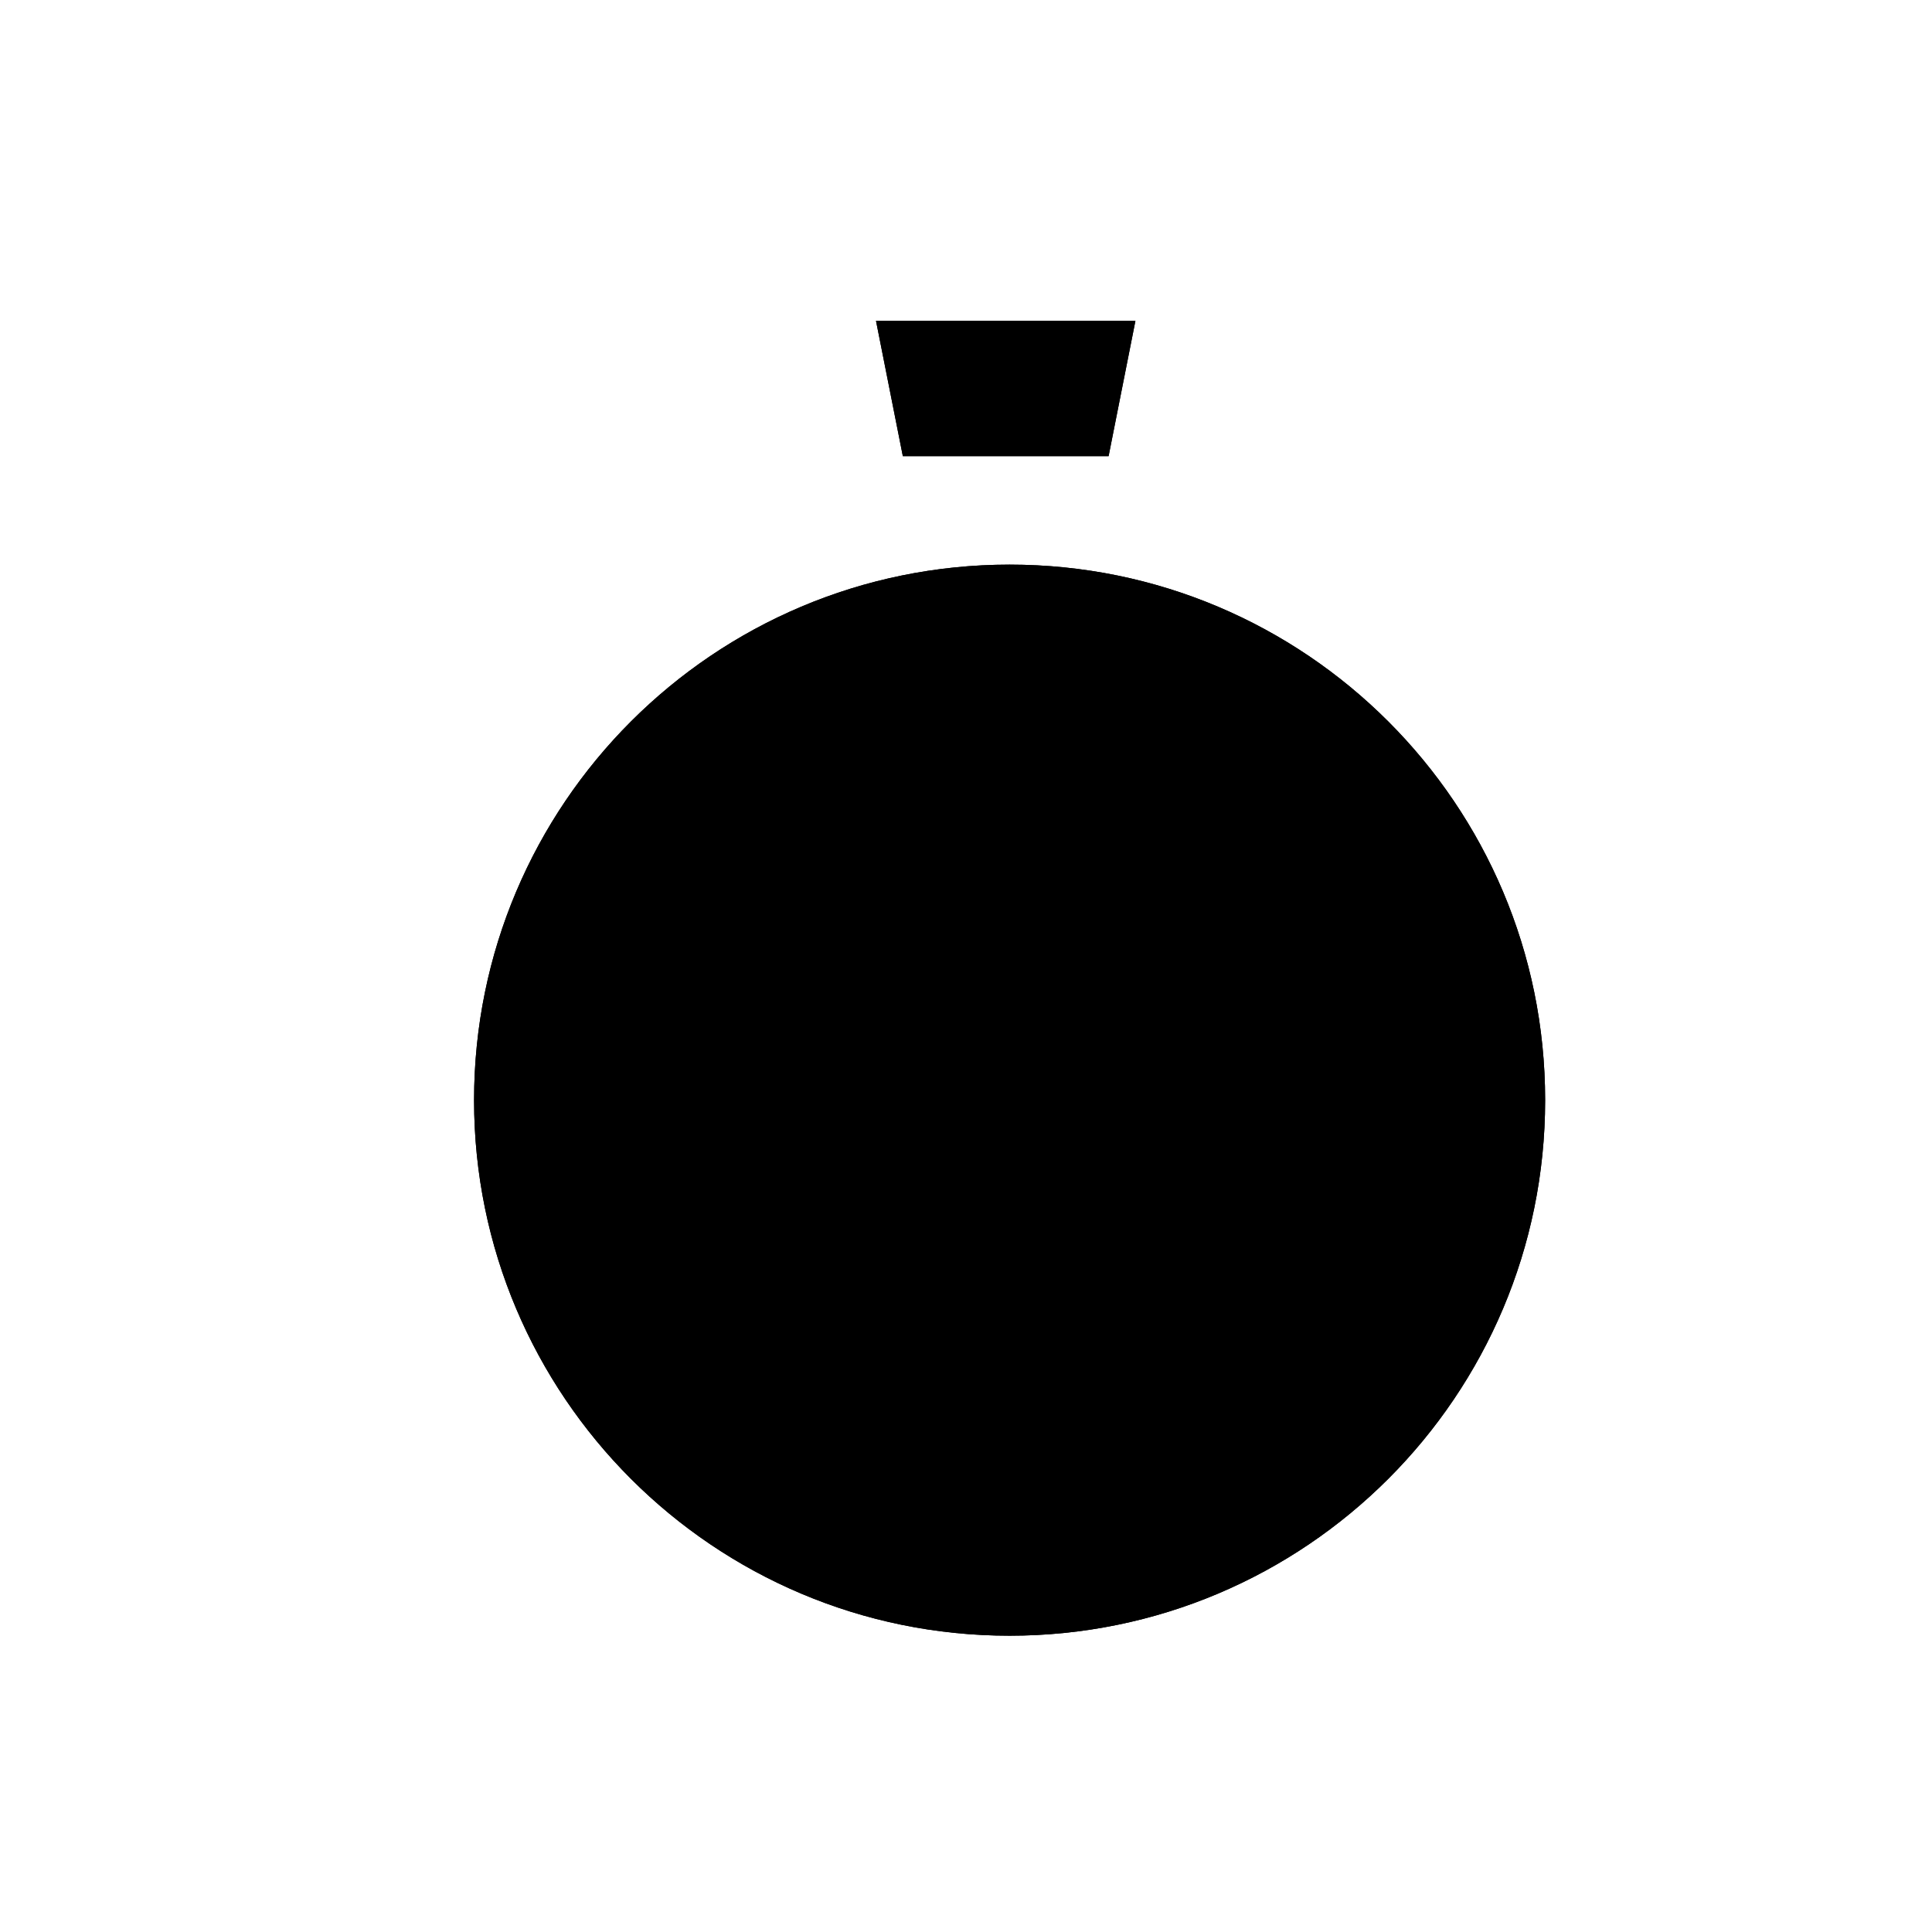
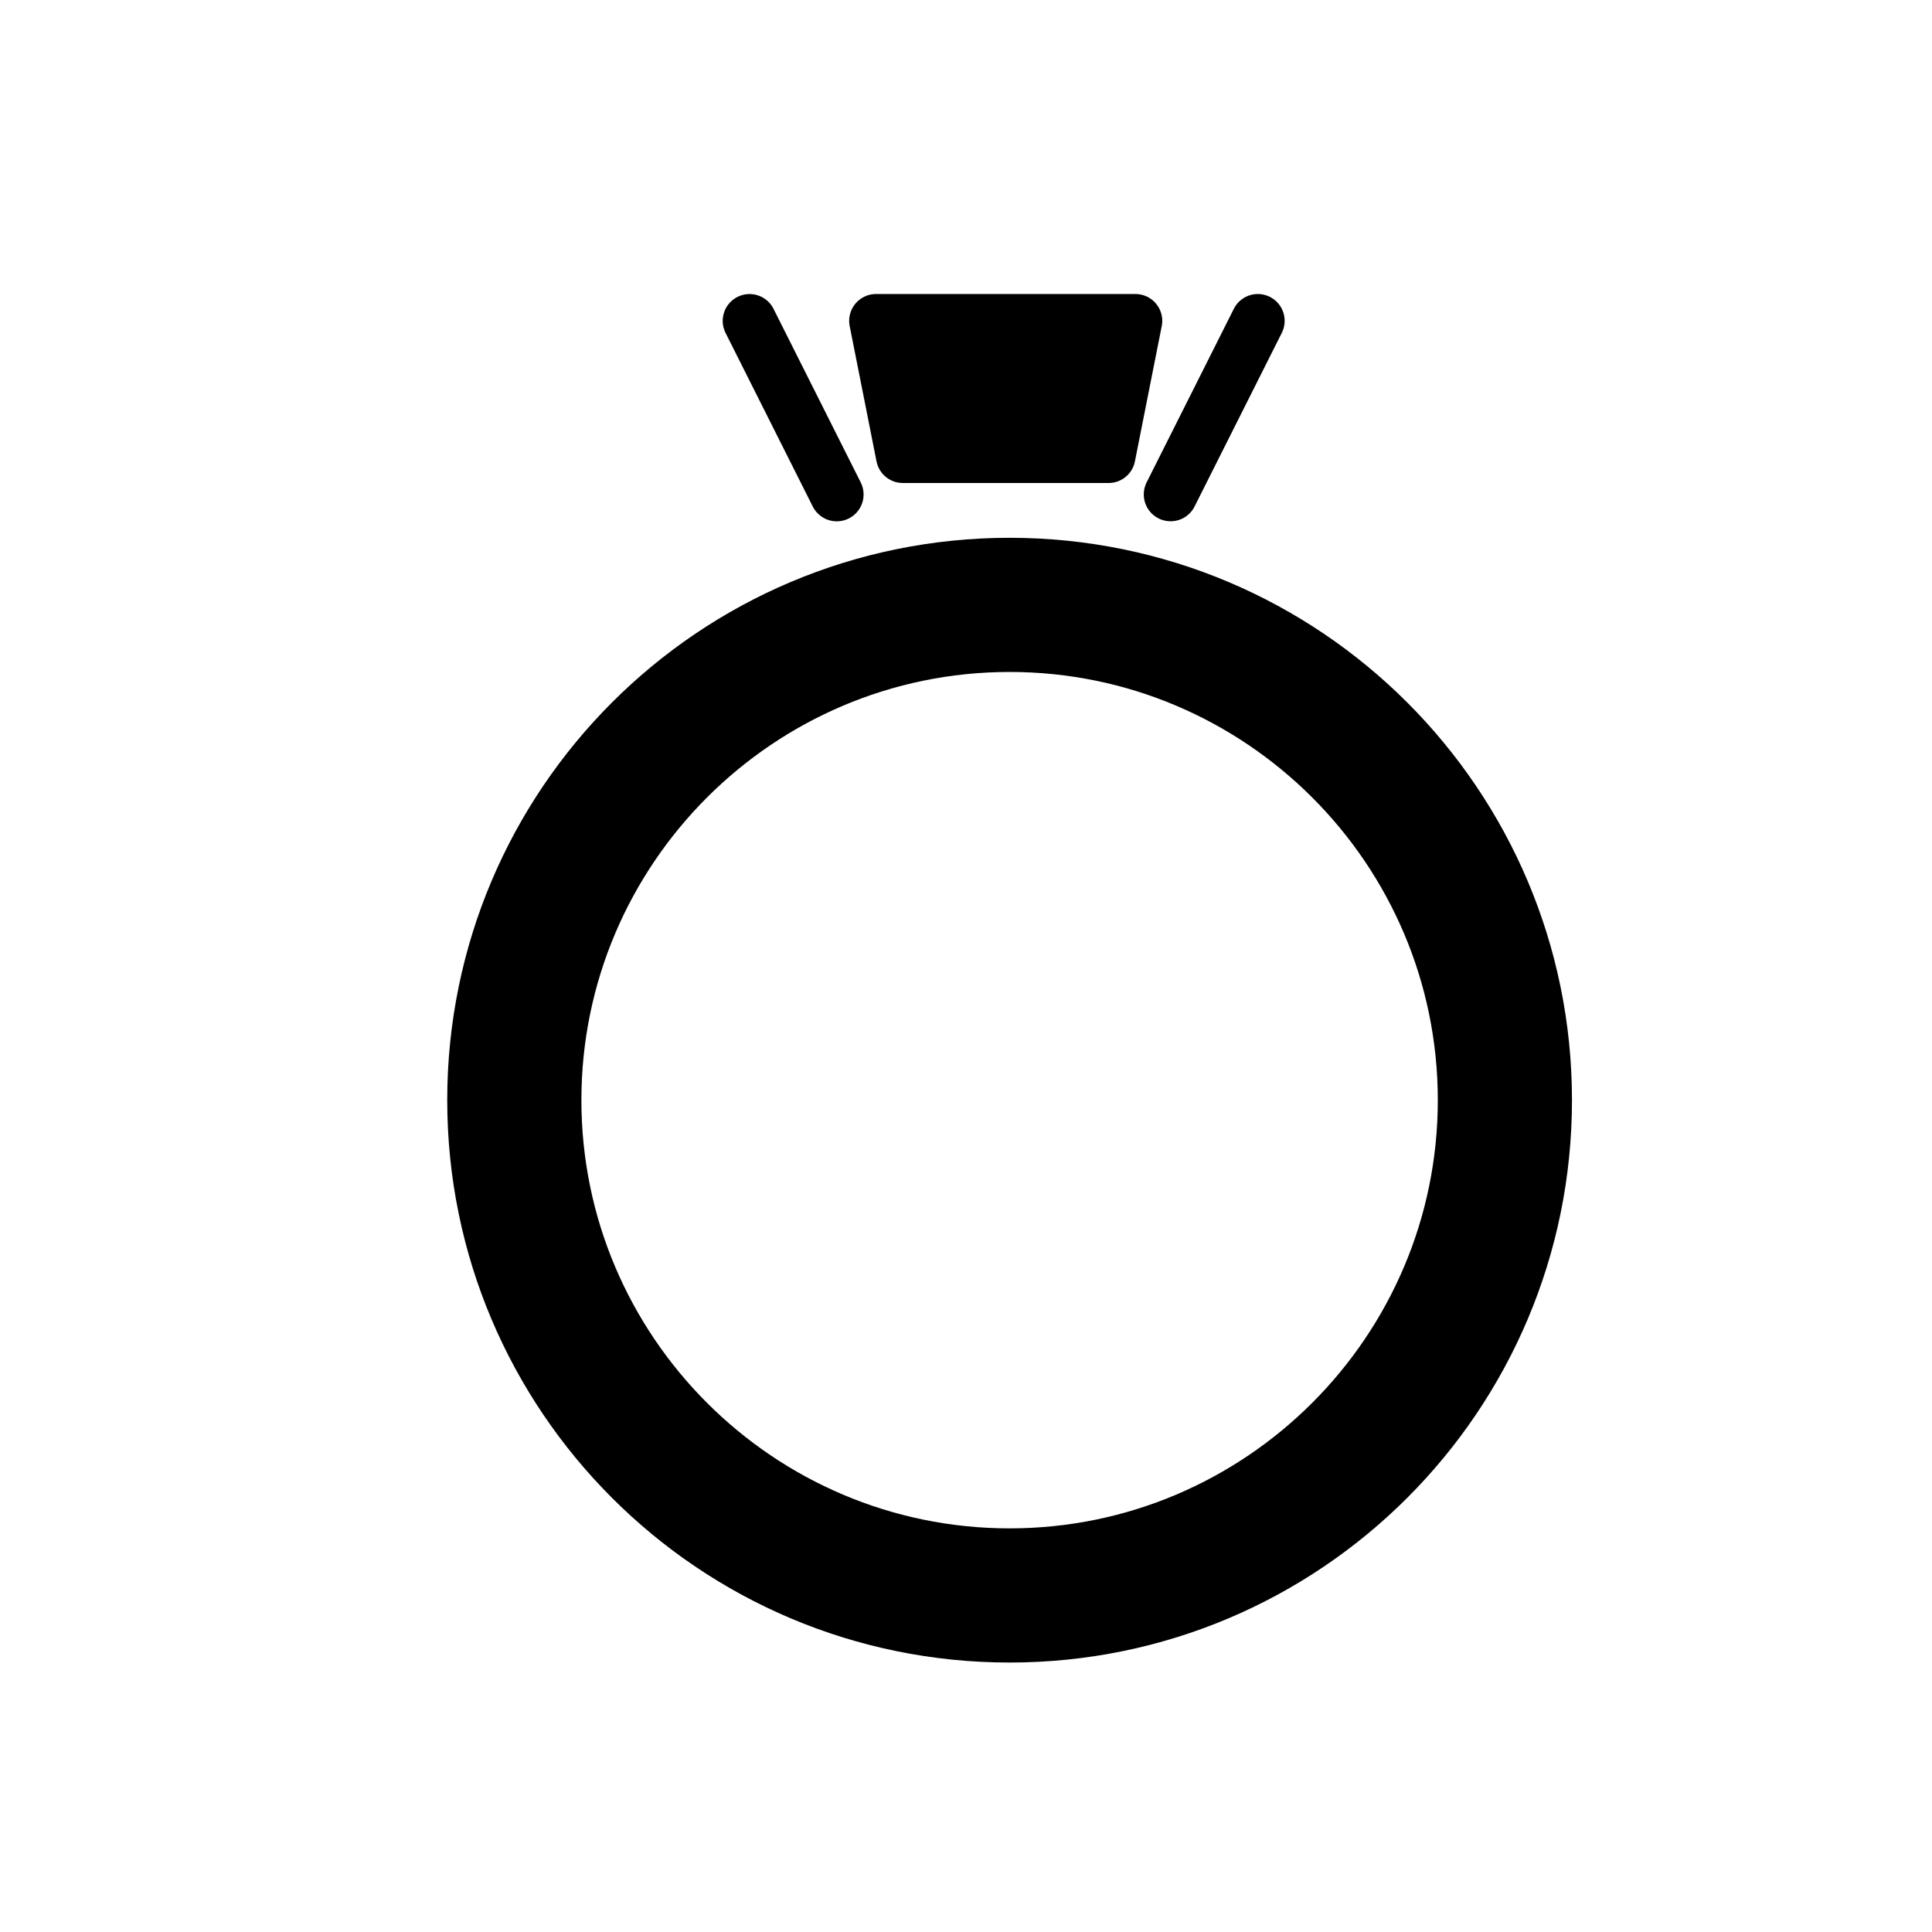
- <svg xmlns="http://www.w3.org/2000/svg" class="svgColor" width="72px" height="72px" viewBox="0 0 72 72" id="emoji">
+ <svg xmlns="http://www.w3.org/2000/svg" width="72px" height="72px" viewBox="0 0 72 72" id="emoji">
  <g id="color">
-     <path d="M37.625,25.042c8.8,0,15.958,7.159,15.958,15.958S46.425,56.958,37.625,56.958 c-8.8,0-15.958-7.159-15.958-15.958S28.826,25.042,37.625,25.042 M37.625,21.042 c-11.023,0-19.958,8.936-19.958,19.958s8.936,19.958,19.958,19.958S57.583,52.023,57.583,41 S48.648,21.042,37.625,21.042L37.625,21.042z" />
-     <polygon points="41.314,17 33.646,17 32.646,11.957 42.314,11.957" />
+     <path stroke="none" d="M37.625,25.042c8.8,0,15.958,7.159,15.958,15.958S46.425,56.958,37.625,56.958 c-8.8,0-15.958-7.159-15.958-15.958S28.826,25.042,37.625,25.042 M37.625,21.042 c-11.023,0-19.958,8.936-19.958,19.958s8.936,19.958,19.958,19.958S57.583,52.023,57.583,41 S48.648,21.042,37.625,21.042L37.625,21.042z" />
+     <polygon stroke="none" stroke-linecap="round" stroke-linejoin="round" stroke-miterlimit="10" stroke-width="2" points="41.314,17 33.646,17 32.646,11.957 42.314,11.957" />
  </g>
  <g id="hair" />
  <g id="skin" />
  <g id="skin-shadow" />
  <g id="line">
-     <circle cx="37.625" cy="41" r="19.958" />
-     <line x1="27.933" x2="31.183" y1="11.958" y2="18.428" />
-     <line x1="46.875" x2="43.625" y1="11.957" y2="18.426" />
-     <polygon points="41.314,17 33.646,17 32.646,11.957 42.314,11.957" />
+     <circle cx="37.625" cy="41" r="19.958" fill="none" stroke="#000000" stroke-linecap="round" stroke-linejoin="round" stroke-miterlimit="10" stroke-width="2" />
+     <line x1="27.933" x2="31.183" y1="11.958" y2="18.428" fill="none" stroke="#000000" stroke-linecap="round" stroke-linejoin="round" stroke-miterlimit="10" stroke-width="2" />
+     <line x1="46.875" x2="43.625" y1="11.957" y2="18.426" fill="none" stroke="#000000" stroke-linecap="round" stroke-linejoin="round" stroke-miterlimit="10" stroke-width="2" />
+     <polygon fill="none" stroke="#000000" stroke-linecap="round" stroke-linejoin="round" stroke-miterlimit="10" stroke-width="2" points="41.314,17 33.646,17 32.646,11.957 42.314,11.957" />
  </g>
</svg>
